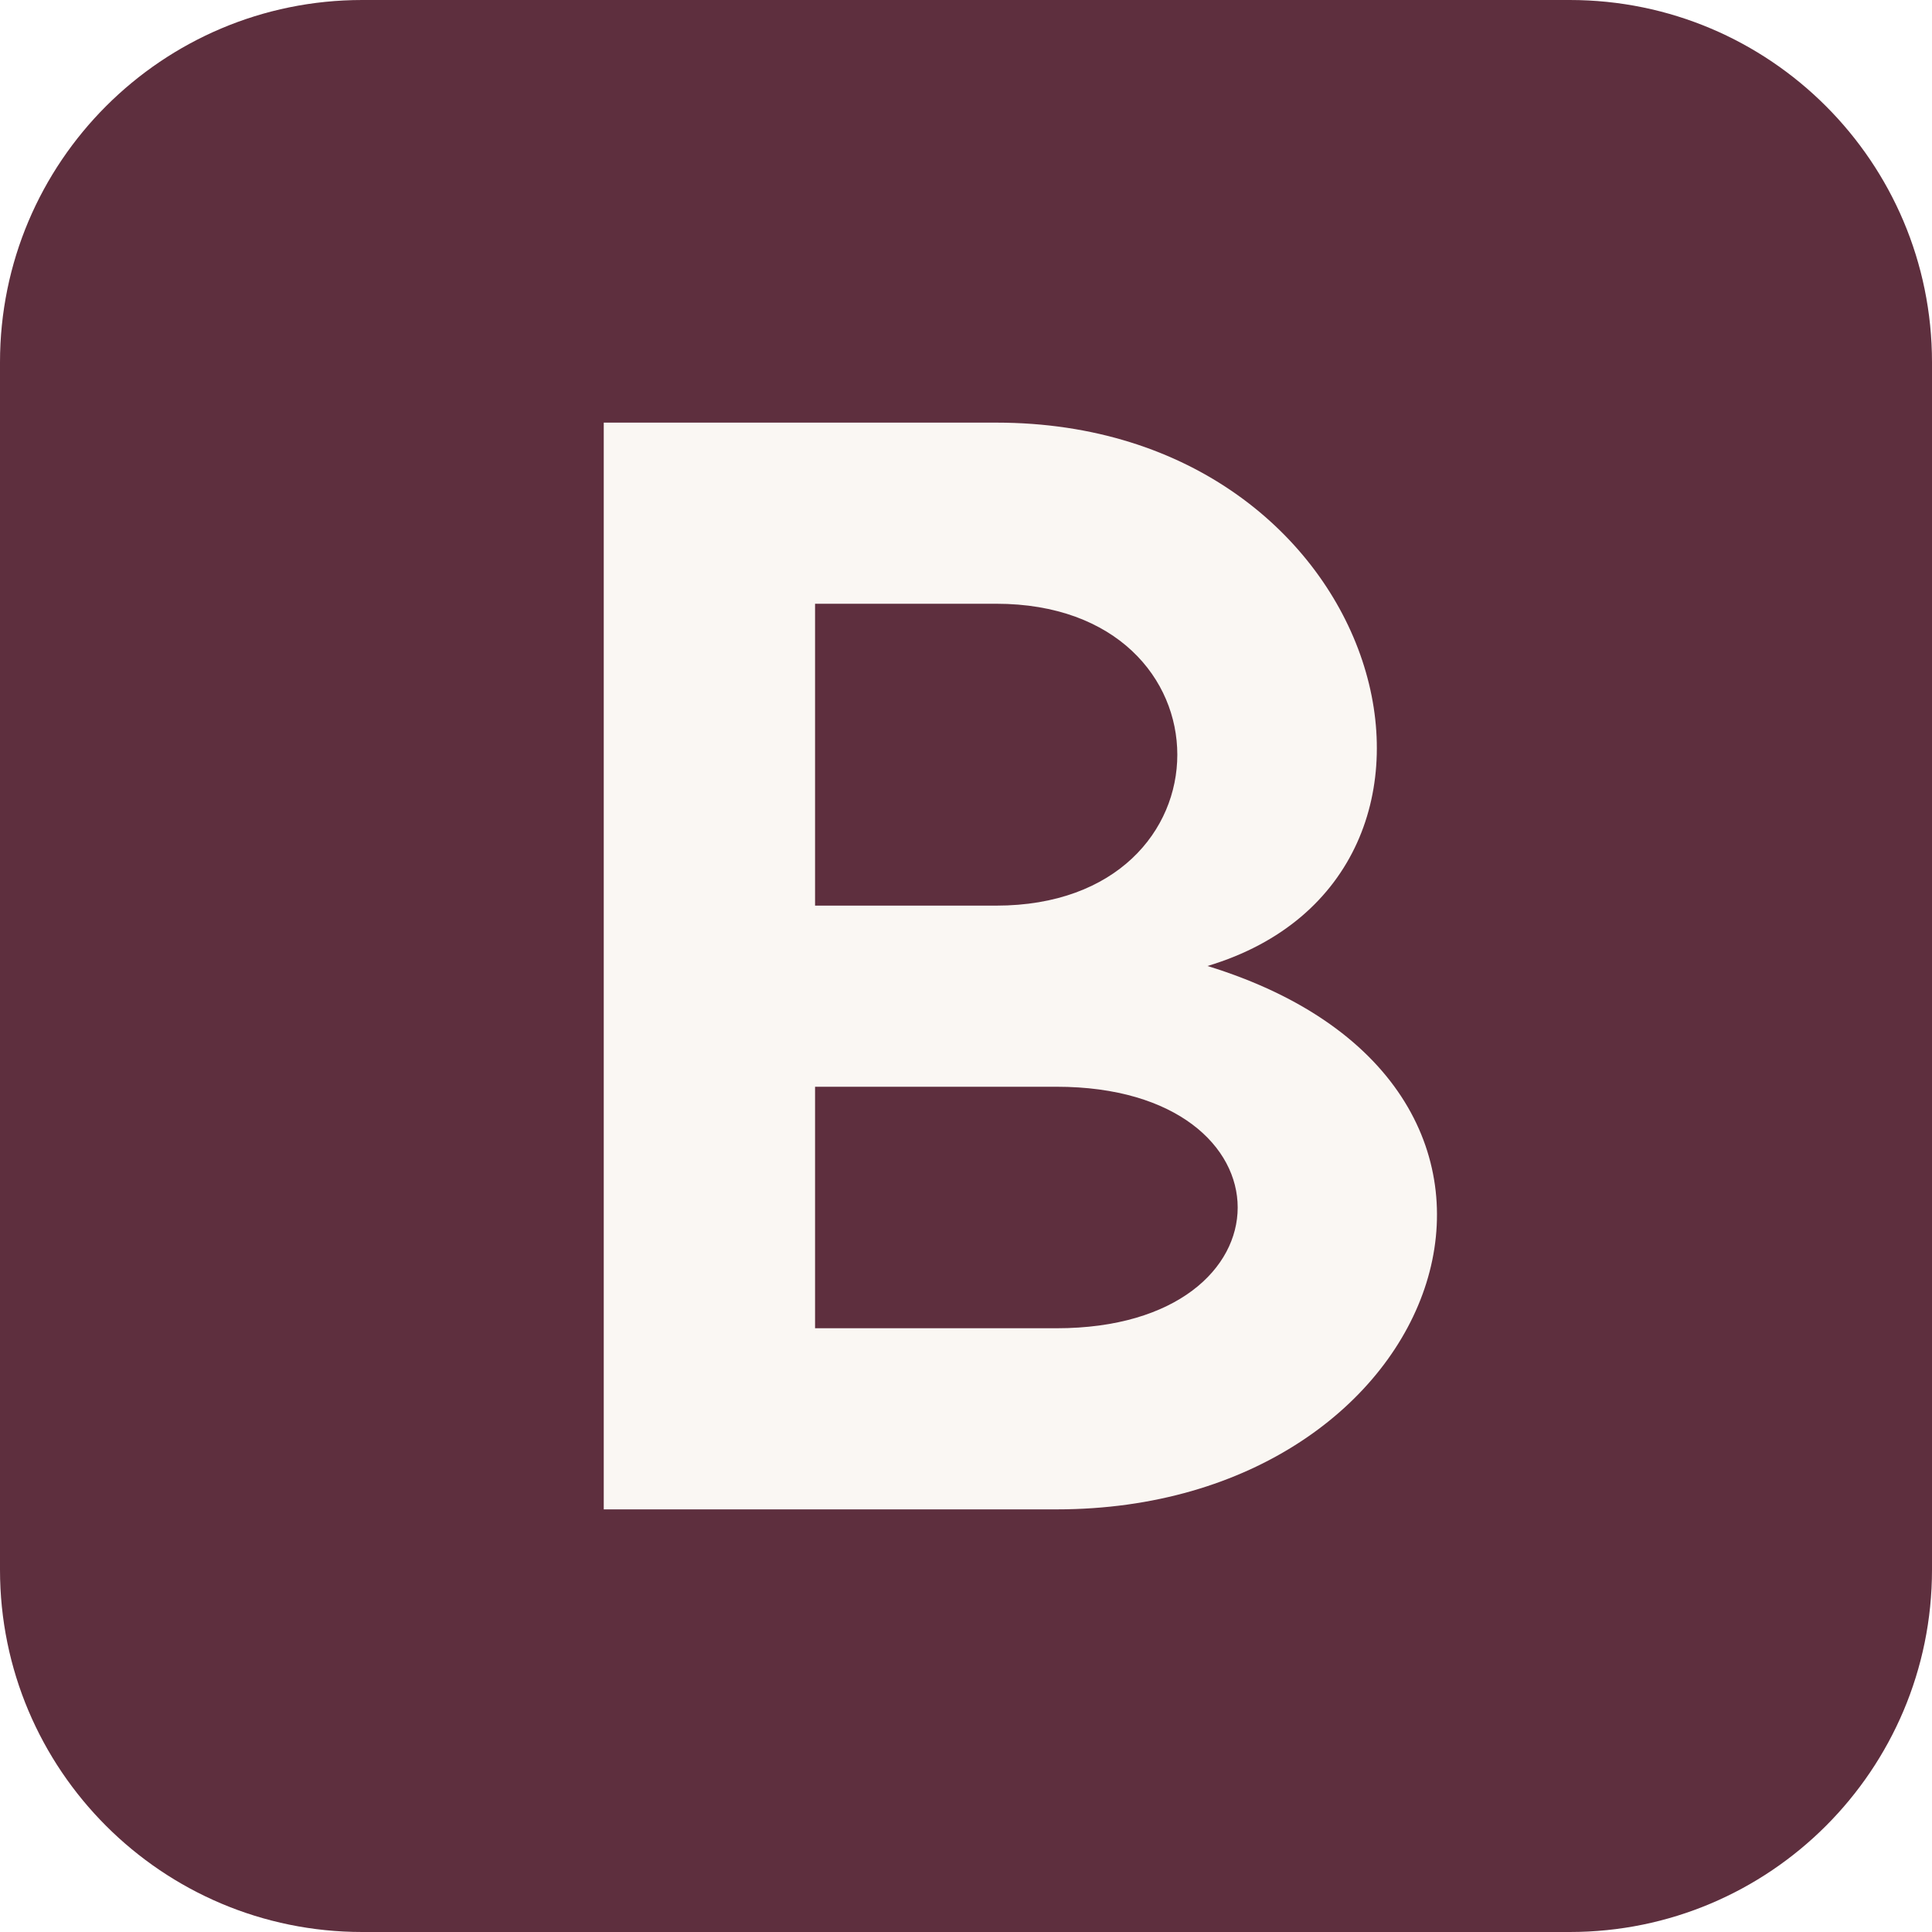
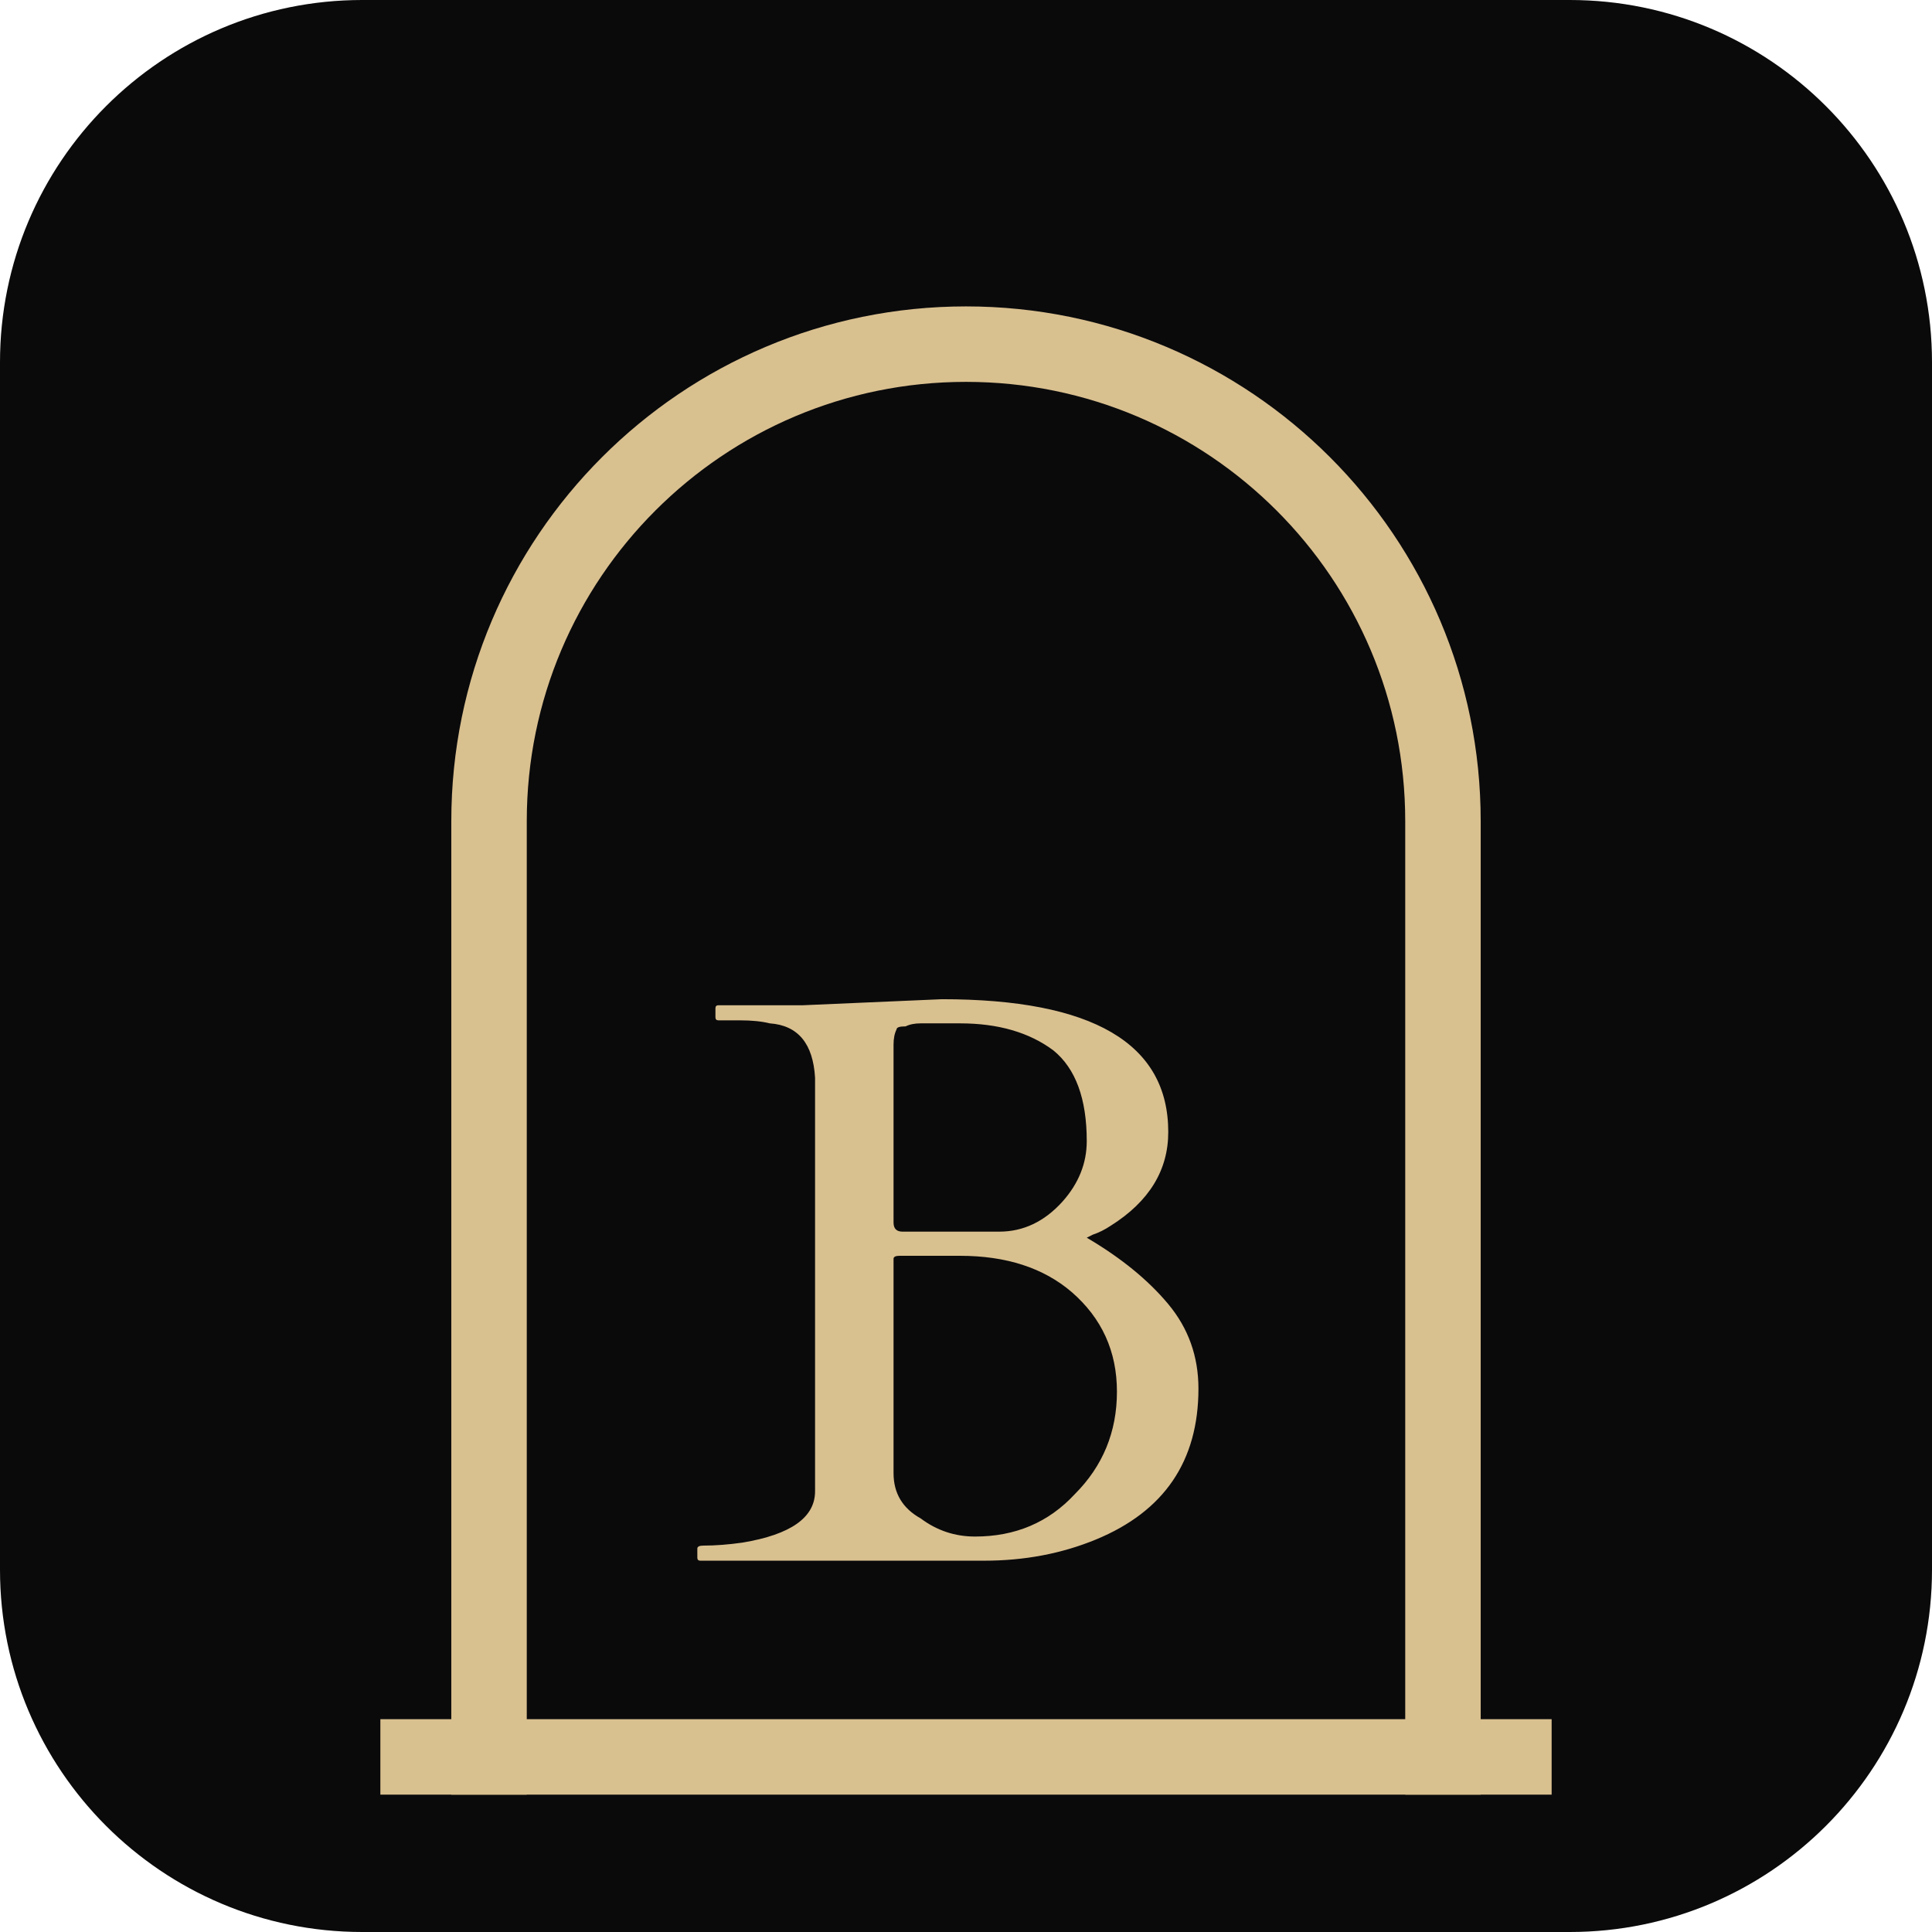
- <svg xmlns="http://www.w3.org/2000/svg" viewBox="0 0 64 64">
-   <rect width="64" height="64" rx="12" fill="#5e2f3e" />
-   <path d="M20 14h13c13 0 17 15 7 18 13 4 8 18-5 18H20zm7 6v10h6c8 0 8-10 0-10zm0 16v8h8c8 0 8-8 0-8z" fill="#faf7f3" />
+ <svg xmlns="http://www.w3.org/2000/svg" viewBox="0 0 64 64" width="64" height="64" role="img" aria-labelledby="t">
+   <rect width="64" height="64" rx="12" fill="#0A0A0B" />
+   <g class="bs-mark">
+     <path d="M16.2,58.2 L16.2,27.2 A15.8,15.8 0 0 1 47.8,27.2 L47.8,58.2" fill="none" stroke="#D9C08F" stroke-width="2.5" stroke-linecap="square" />
+     <path d="M12.6,58.2 L51.4,58.2" fill="none" stroke="#D9C08F" stroke-width="2.5" />
+     <path d="M23.2 51.7Q23.1 51.7 23.1 51.6V51.3Q23.1 51.2 23.3 51.2Q23.9 51.2 24.6 51.1Q27 50.7 27 49.4V35.7Q26.9 34 25.5 33.9Q25.1 33.8 24.5 33.8H23.8Q23.7 33.8 23.7 33.7V33.4Q23.7 33.3 23.8 33.3L24.4 33.3L26.6 33.3L31.2 33.1Q38.7 33.1 38.7 37.5Q38.7 39.4 36.8 40.6Q36.5 40.8 36.2 40.9Q36 41 36 41Q37.7 42 38.7 43.2Q39.7 44.4 39.7 46Q39.7 49.6 36.3 51Q34.6 51.7 32.6 51.7ZM29.8 41.6Q29.6 41.6 29.6 41.7V48.8Q29.6 49.8 30.5 50.3Q31.3 50.9 32.3 50.9Q34.3 50.9 35.6 49.5Q37 48.1 37 46.1Q37 44.1 35.5 42.8Q34.1 41.6 31.8 41.6ZM29.6 40.5Q29.6 40.8 29.9 40.8H33.1Q34.3 40.8 35.2 39.8Q36 38.9 36 37.8Q36 35.7 34.9 34.8Q33.7 33.9 31.8 33.9Q31.2 33.9 31 33.9Q30.7 33.9 30.5 33.9Q30.2 33.9 30 34Q29.7 34 29.7 34.1Q29.6 34.3 29.6 34.6Z" fill="#D9C08F" />
+   </g>
</svg>
